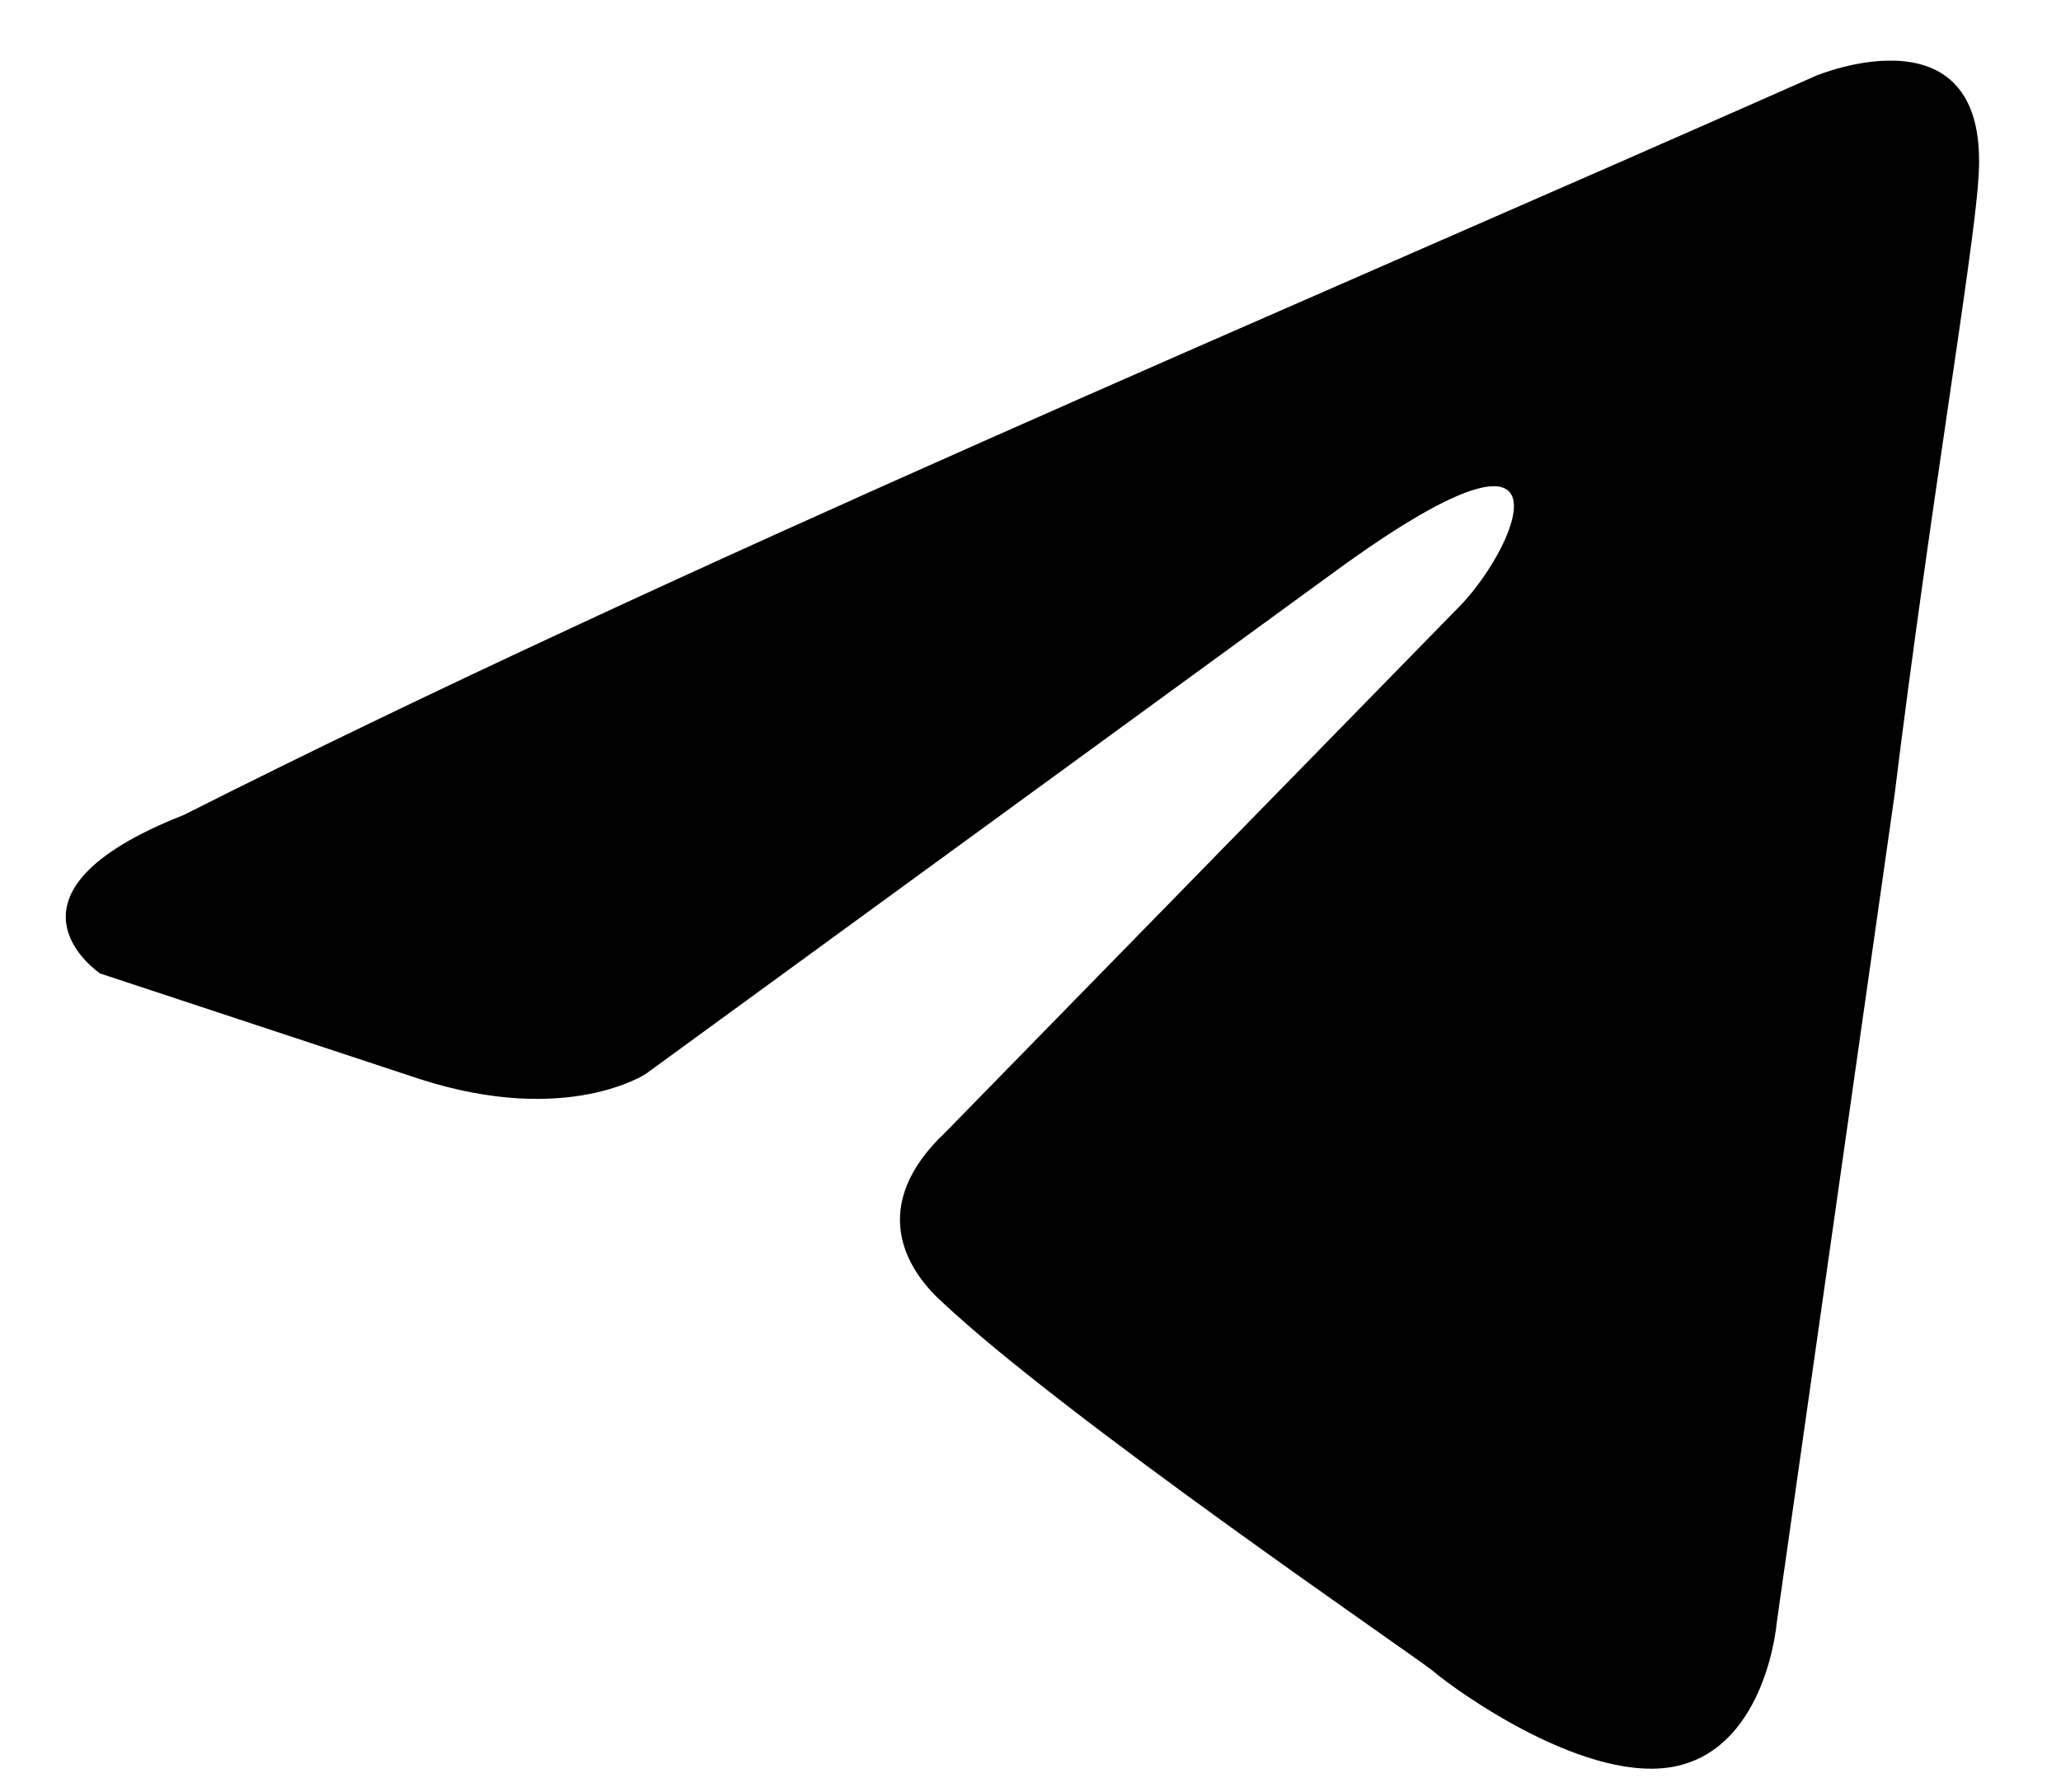
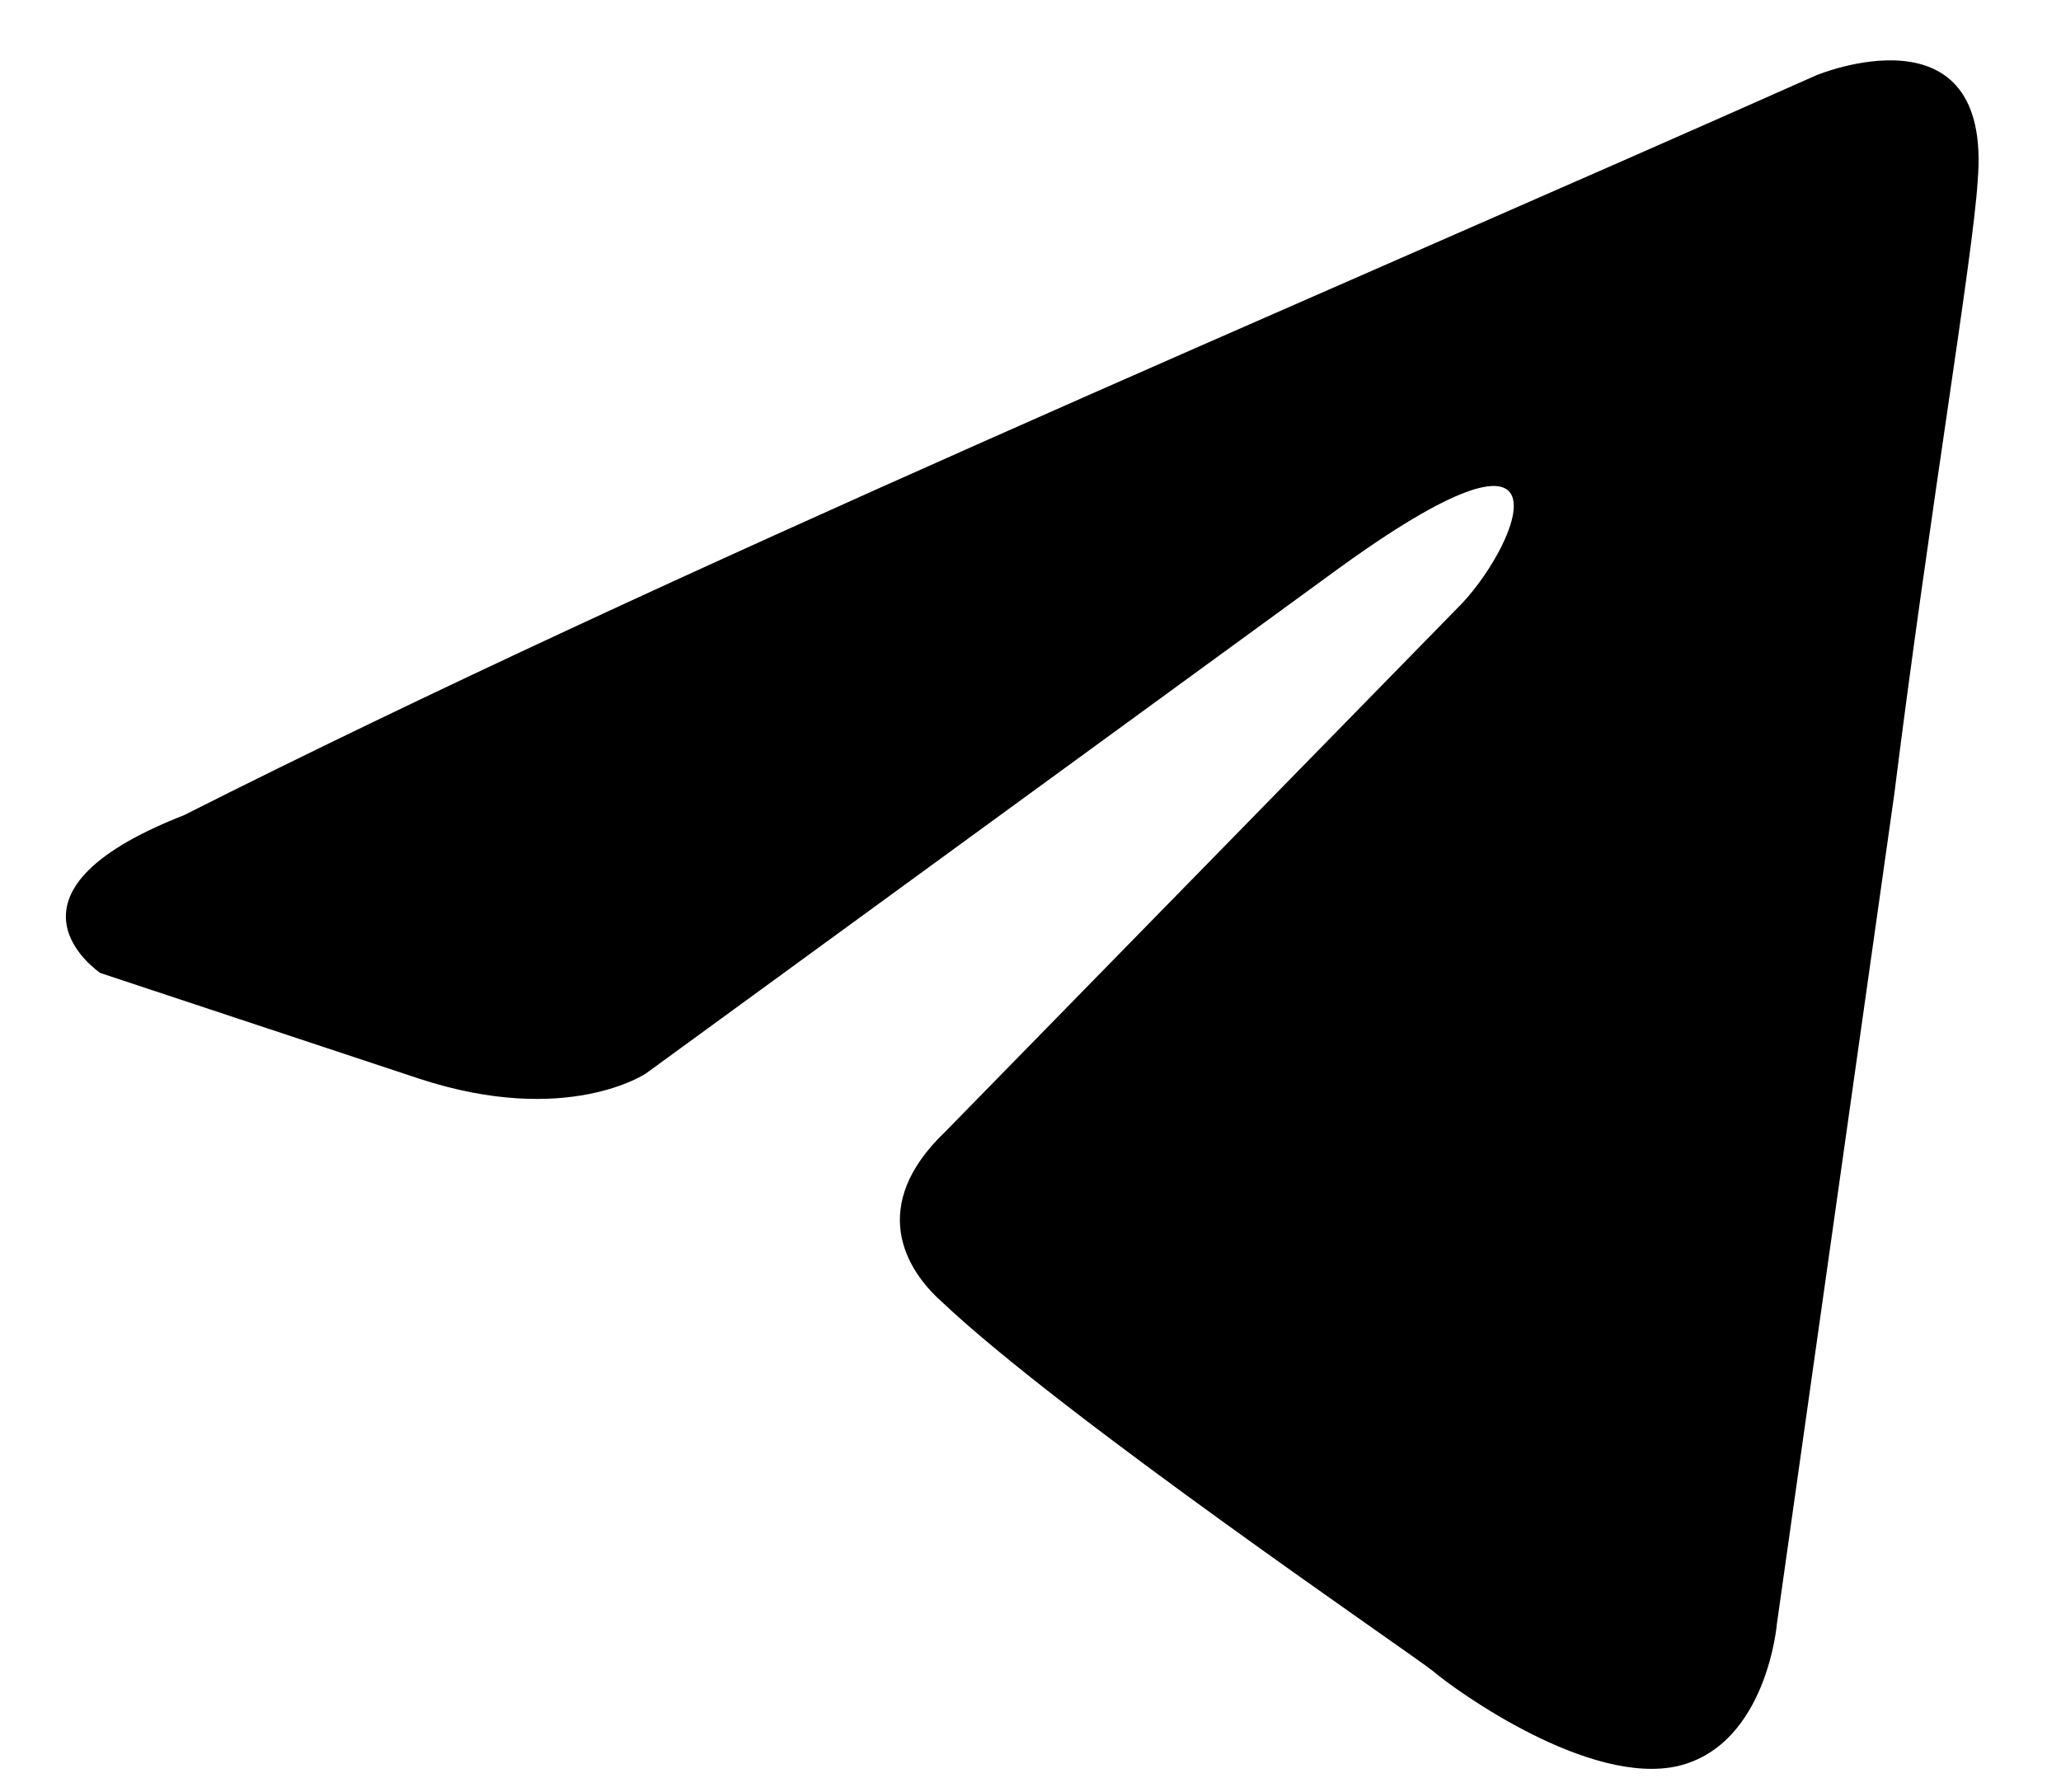
- <svg xmlns="http://www.w3.org/2000/svg" width="23" height="20" viewBox="0 0 23 20">
-   <path d="M20.267 0.845C20.267 0.845 22.242 0.019 22.076 2.024C22.021 2.85 21.528 5.736 21.144 8.861L19.827 18.115C19.827 18.115 19.717 19.471 18.73 19.707C17.742 19.942 16.261 18.881 15.986 18.646C15.767 18.468 11.871 15.815 10.5 14.519C10.114 14.166 9.677 13.459 10.555 12.633L16.316 6.739C16.974 6.032 17.632 4.381 14.889 6.385L7.208 11.985C7.208 11.985 6.329 12.574 4.683 12.043L1.117 10.865C1.117 10.865 -0.2 9.981 2.051 9.096C7.537 6.326 14.287 3.496 20.267 0.845Z" />
+ <svg xmlns="http://www.w3.org/2000/svg" viewBox="0 0 23 20">
+   <path d="M20.27.84s1.97-.82 1.8 1.18c-.05.83-.54 3.72-.93 6.84l-1.31 9.26s-.11 1.35-1.1 1.59c-.99.23-2.47-.83-2.74-1.06-.22-.18-4.12-2.83-5.49-4.13-.39-.35-.82-1.06.05-1.89l5.77-5.9c.65-.7 1.31-2.35-1.43-.35l-7.68 5.6s-.88.6-2.53.06l-3.56-1.18s-1.32-.88.93-1.76c5.49-2.77 12.24-5.6 18.22-8.26Z" />
</svg>
